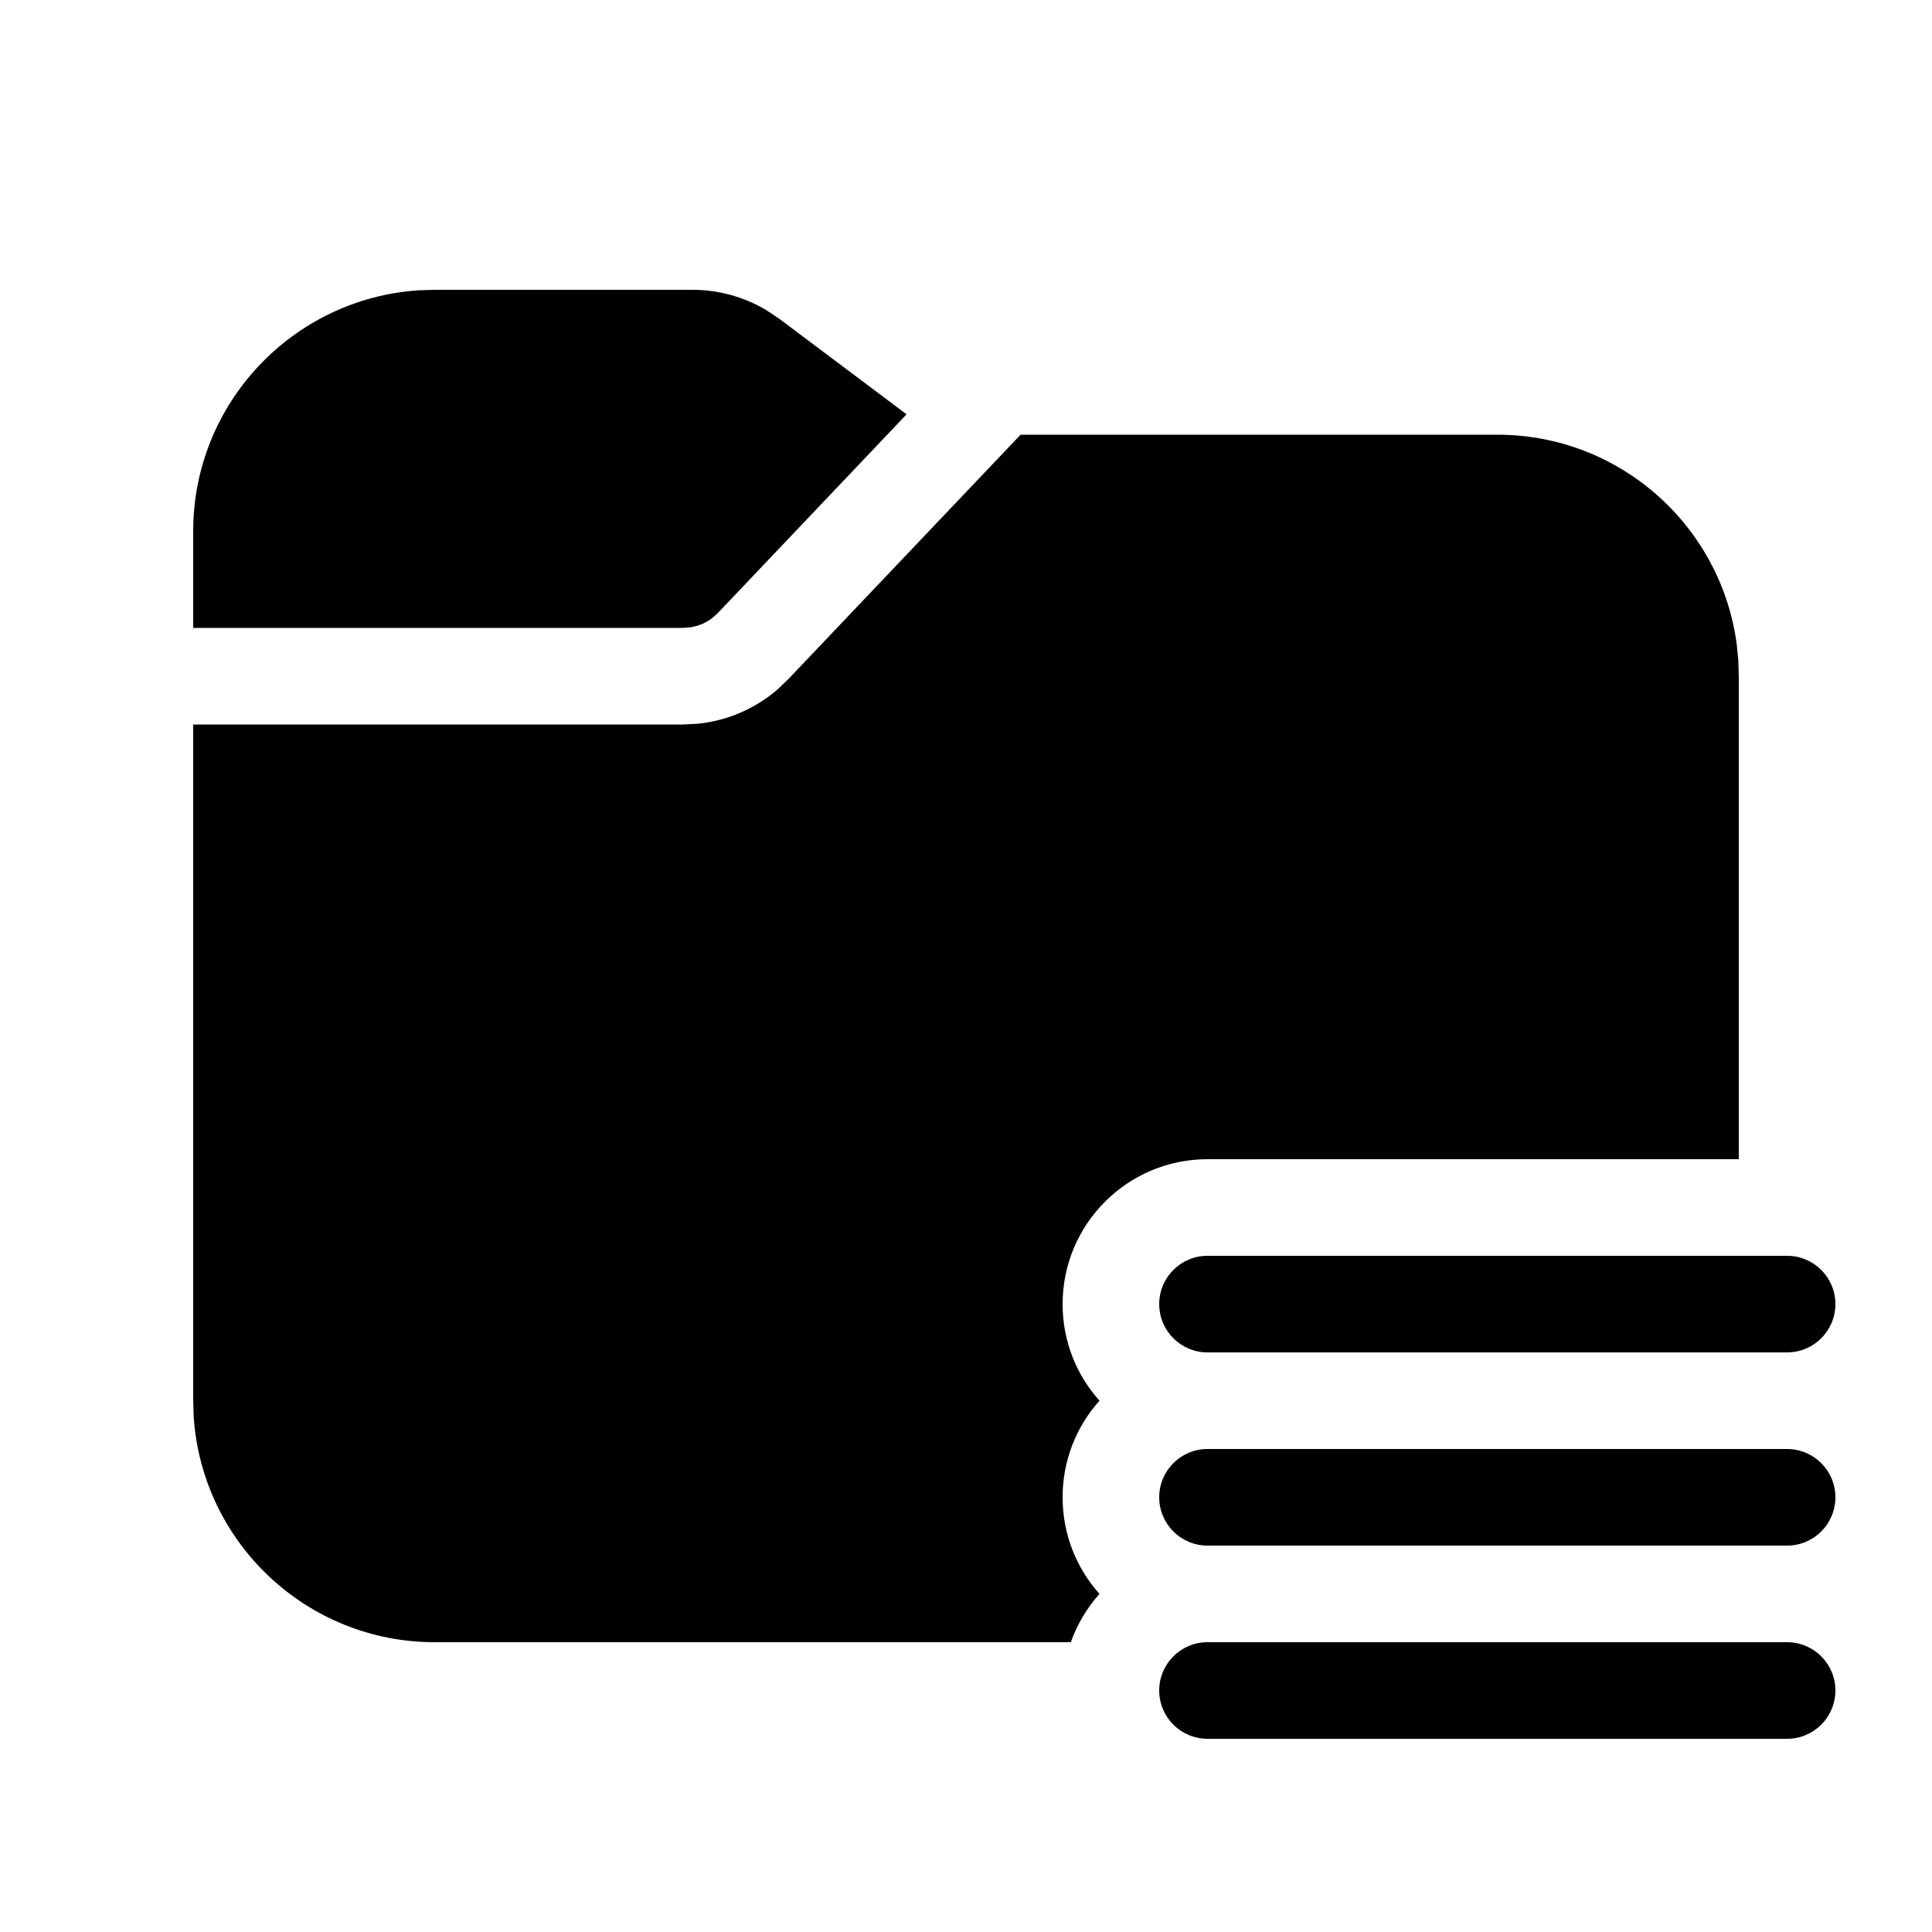
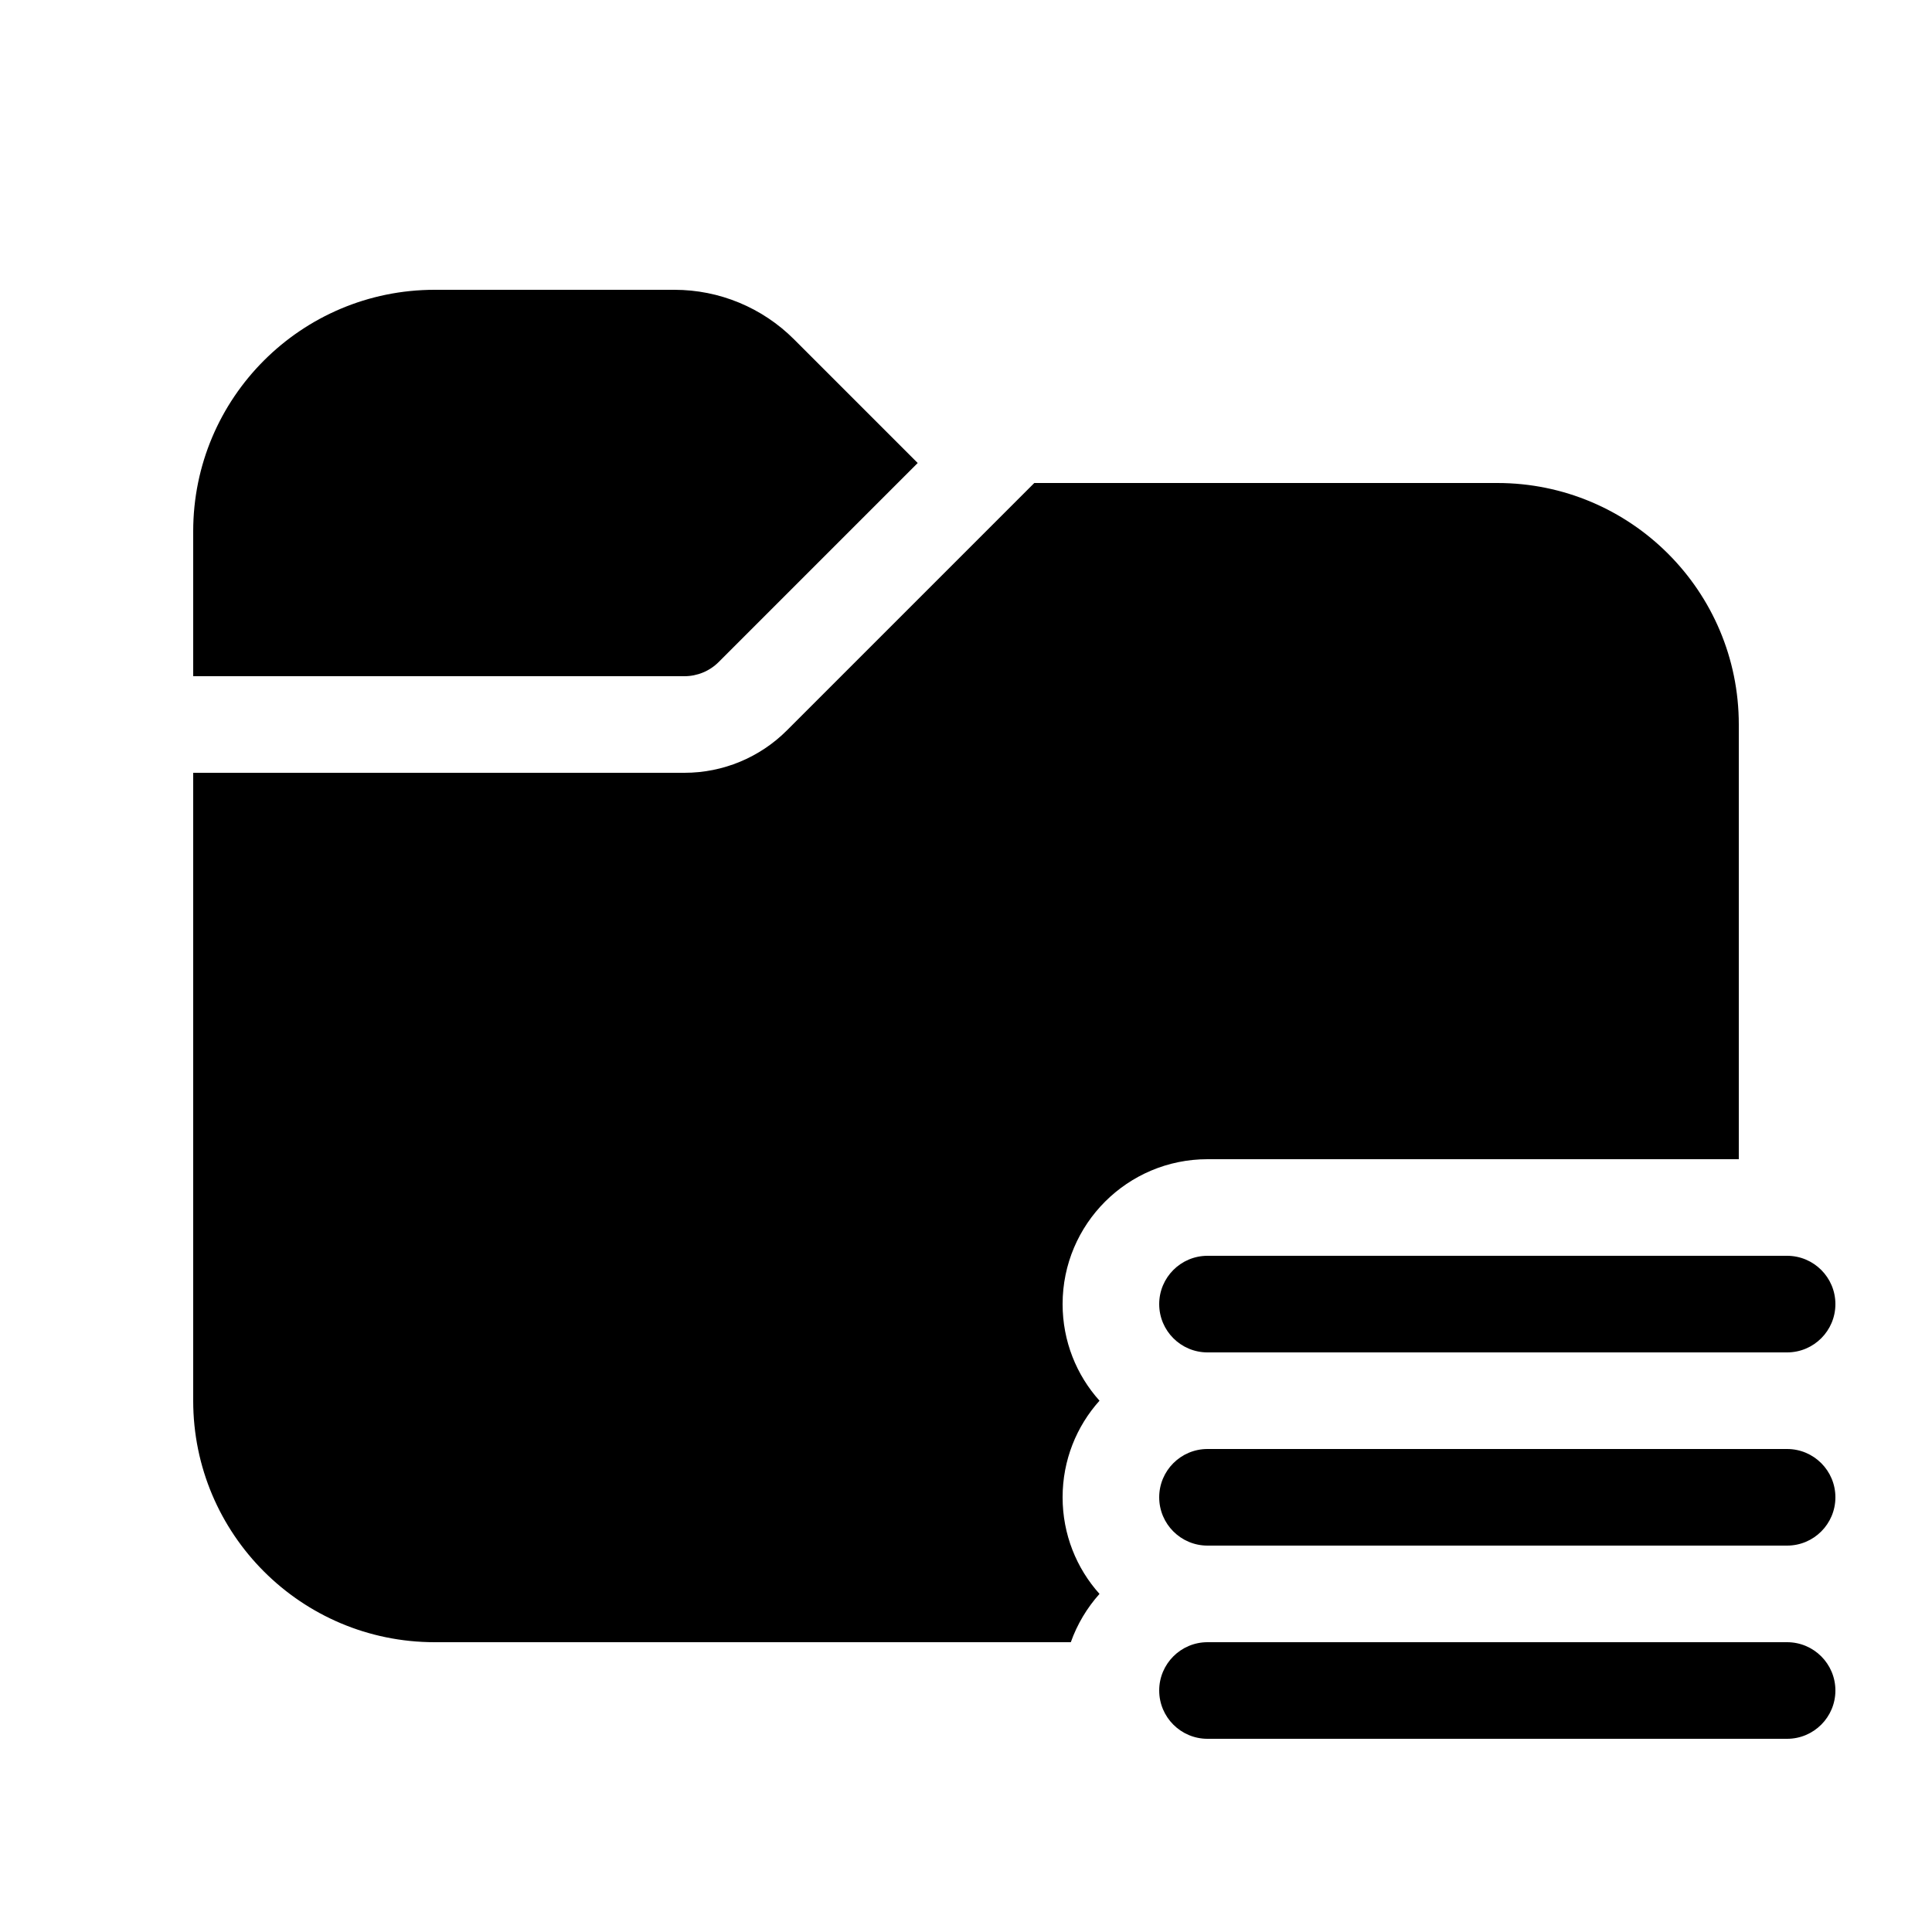
<svg xmlns="http://www.w3.org/2000/svg" viewBox="0 0 20 20" fill="none">
-   <path d="M10.565 4.5H15.5C16.77 4.5 17.819 5.447 17.979 6.674L17.995 6.836L18 7V12H12.5C11.672 12 11 12.672 11 13.5C11 13.884 11.144 14.235 11.382 14.5C11.144 14.765 11 15.116 11 15.5C11 15.884 11.144 16.235 11.382 16.5C11.253 16.644 11.151 16.814 11.085 17H4.5C3.175 17 2.09 15.969 2.005 14.664L2 14.5V7.5H7.071L7.224 7.492C7.528 7.461 7.815 7.338 8.047 7.139L8.158 7.033L10.565 4.5ZM7.167 3C7.437 3 7.702 3.073 7.932 3.21L8.067 3.3L9.385 4.289L7.433 6.344L7.372 6.399C7.308 6.448 7.232 6.48 7.152 6.493L7.071 6.5H2V5.5C2 4.175 3.032 3.09 4.336 3.005L4.5 3H7.167ZM12.5 13C12.224 13 12 13.224 12 13.5C12 13.776 12.224 14 12.5 14H18.5C18.776 14 19 13.776 19 13.5C19 13.224 18.776 13 18.5 13H12.5ZM12.5 15C12.224 15 12 15.224 12 15.5C12 15.776 12.224 16 12.5 16H18.5C18.776 16 19 15.776 19 15.5C19 15.224 18.776 15 18.5 15H12.5ZM12 17.5C12 17.224 12.224 17 12.5 17H18.5C18.776 17 19 17.224 19 17.5C19 17.776 18.776 18 18.5 18H12.5C12.224 18 12 17.776 12 17.5Z" fill="currentColor" />
+   <path d="M2 5.5C2 4.119 3.119 3 4.5 3H6.982C7.446 3 7.891 3.184 8.22 3.513L9.5 4.793L7.439 6.854C7.346 6.947 7.218 7 7.086 7H2V5.5ZM2 8V14.5C2 15.881 3.119 17 4.5 17H11.085C11.151 16.814 11.253 16.644 11.382 16.5C11.144 16.235 11 15.884 11 15.5C11 15.116 11.144 14.765 11.382 14.5C11.144 14.235 11 13.884 11 13.5C11 12.672 11.672 12 12.5 12H18V7.5C18 6.119 16.881 5 15.5 5H10.707L8.146 7.561C7.865 7.842 7.484 8 7.086 8H2ZM12.5 13C12.224 13 12 13.224 12 13.5C12 13.776 12.224 14 12.5 14H18.5C18.776 14 19 13.776 19 13.5C19 13.224 18.776 13 18.5 13H12.5ZM12.5 15C12.224 15 12 15.224 12 15.5C12 15.776 12.224 16 12.5 16H18.5C18.776 16 19 15.776 19 15.5C19 15.224 18.776 15 18.5 15H12.5ZM12 17.5C12 17.224 12.224 17 12.5 17H18.5C18.776 17 19 17.224 19 17.5C19 17.776 18.776 18 18.5 18H12.5C12.224 18 12 17.776 12 17.5Z" fill="currentColor" />
</svg>
